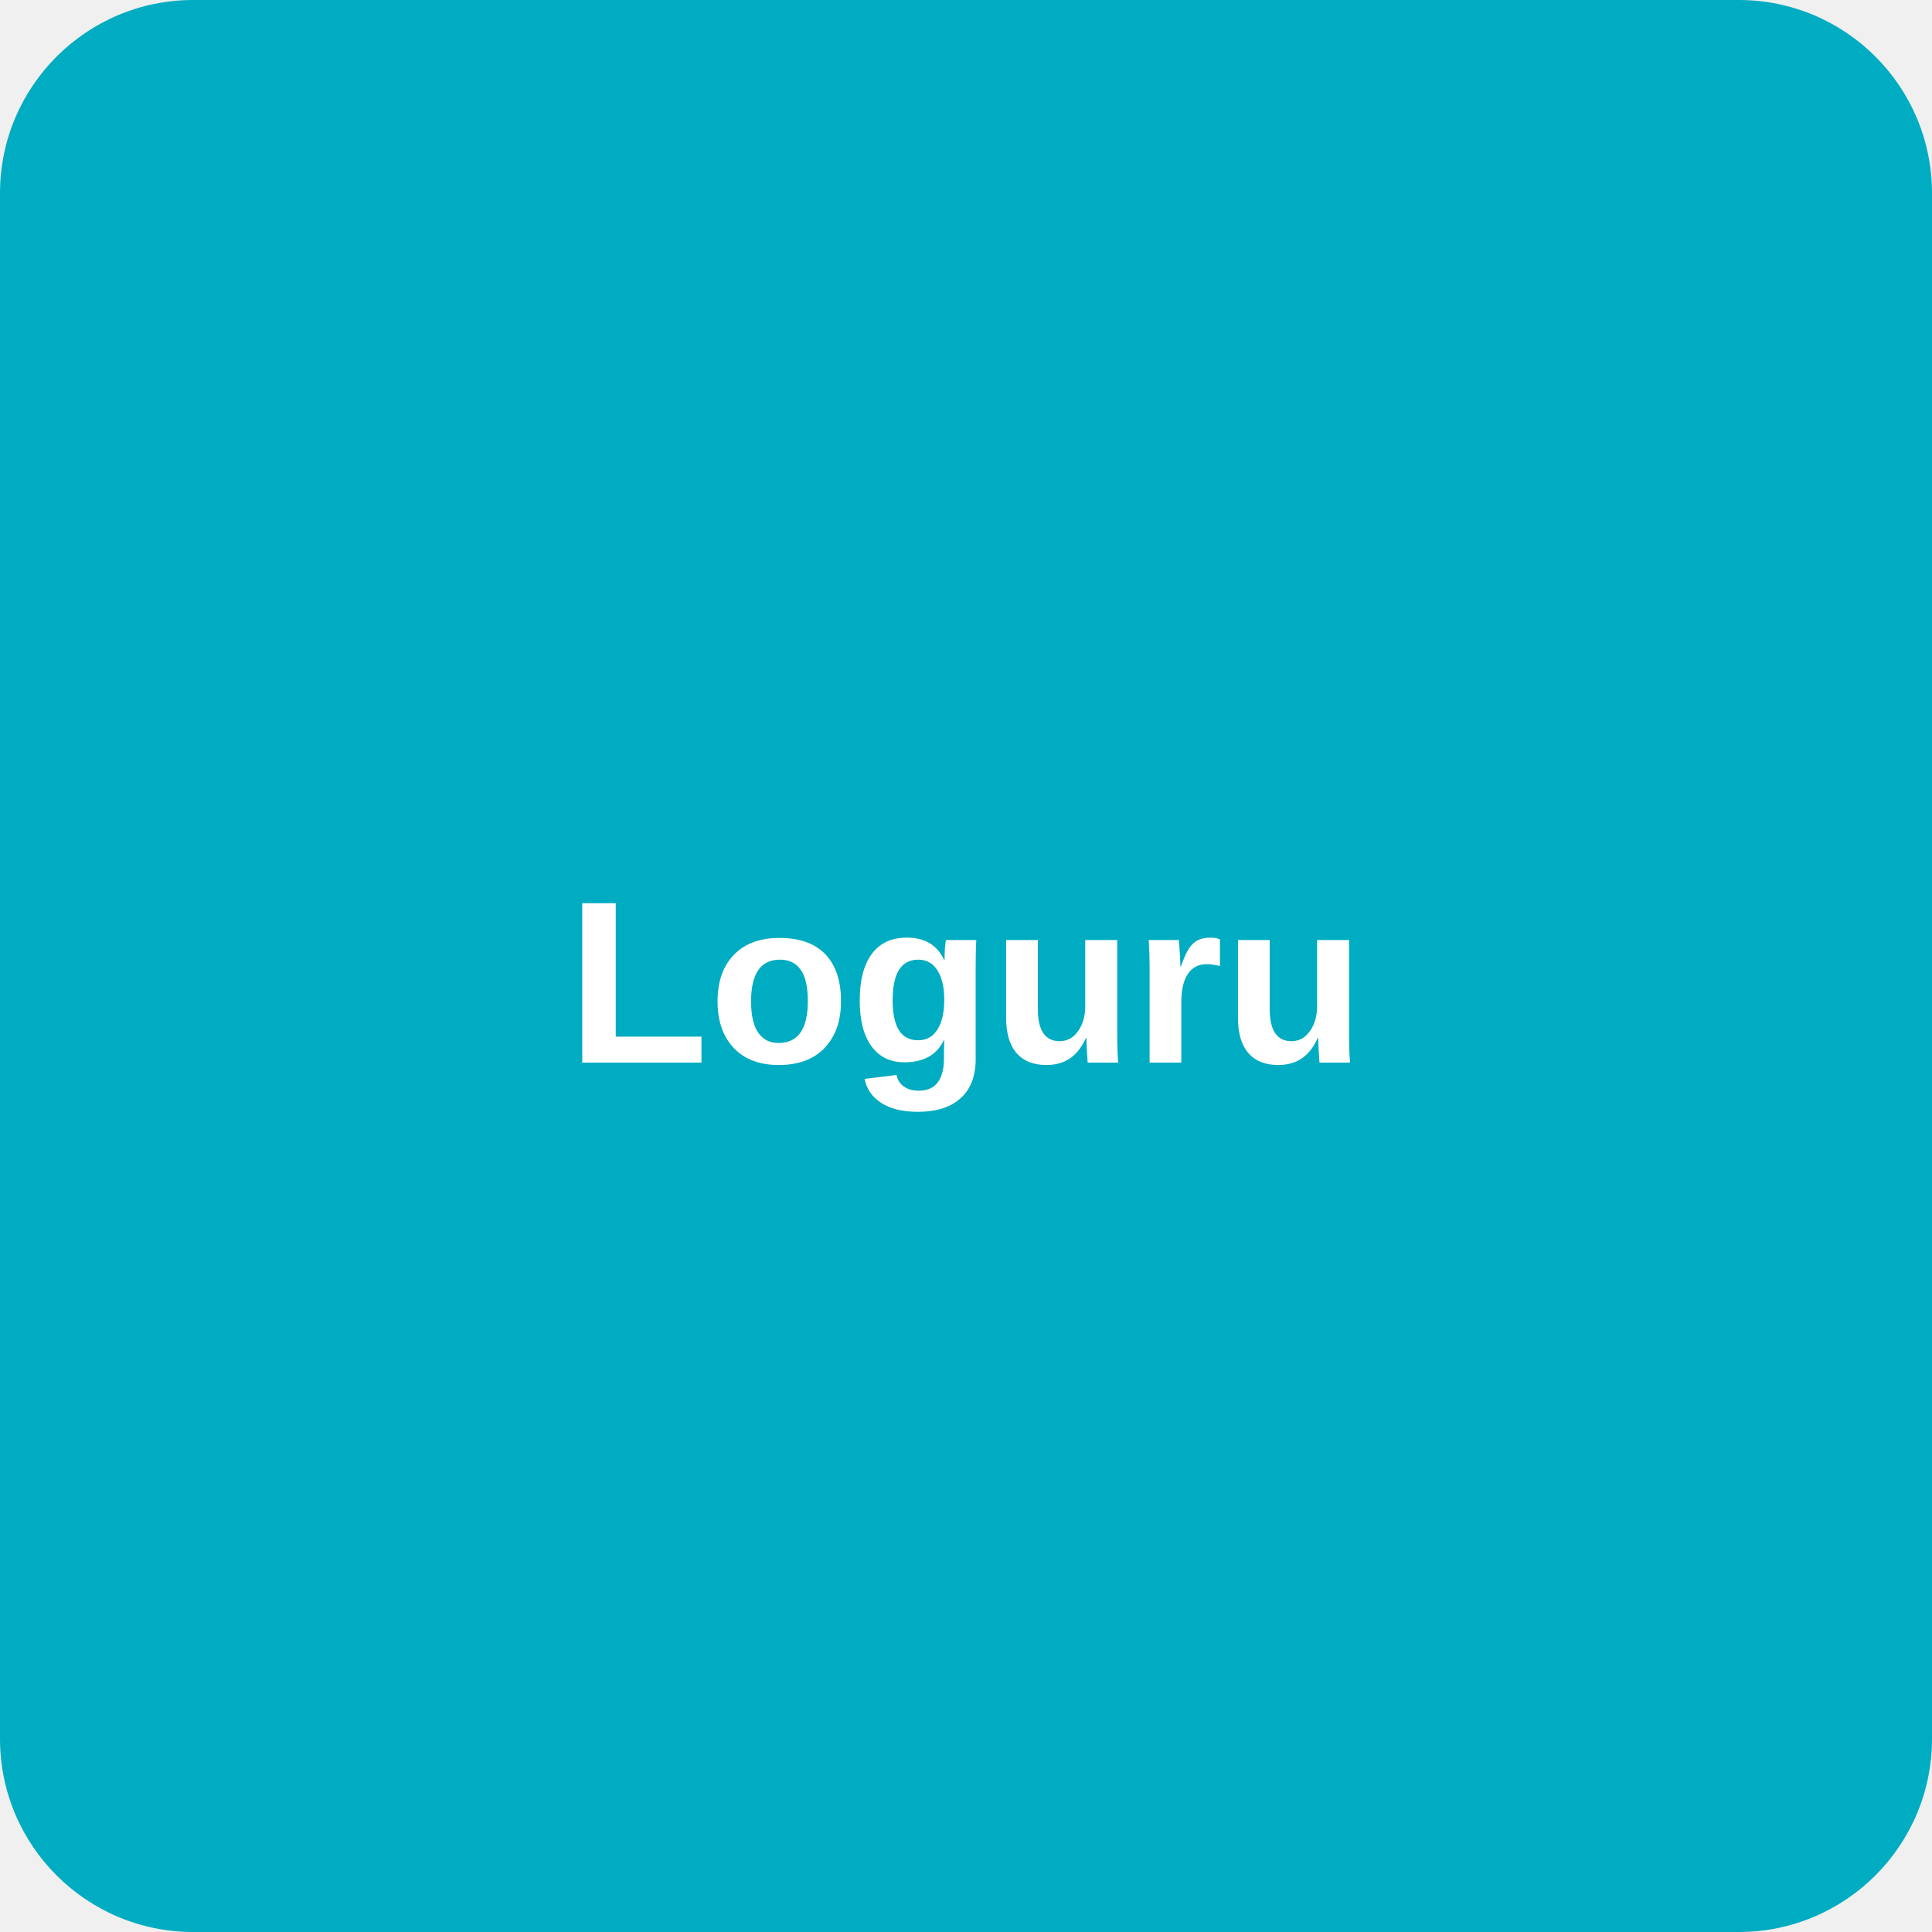
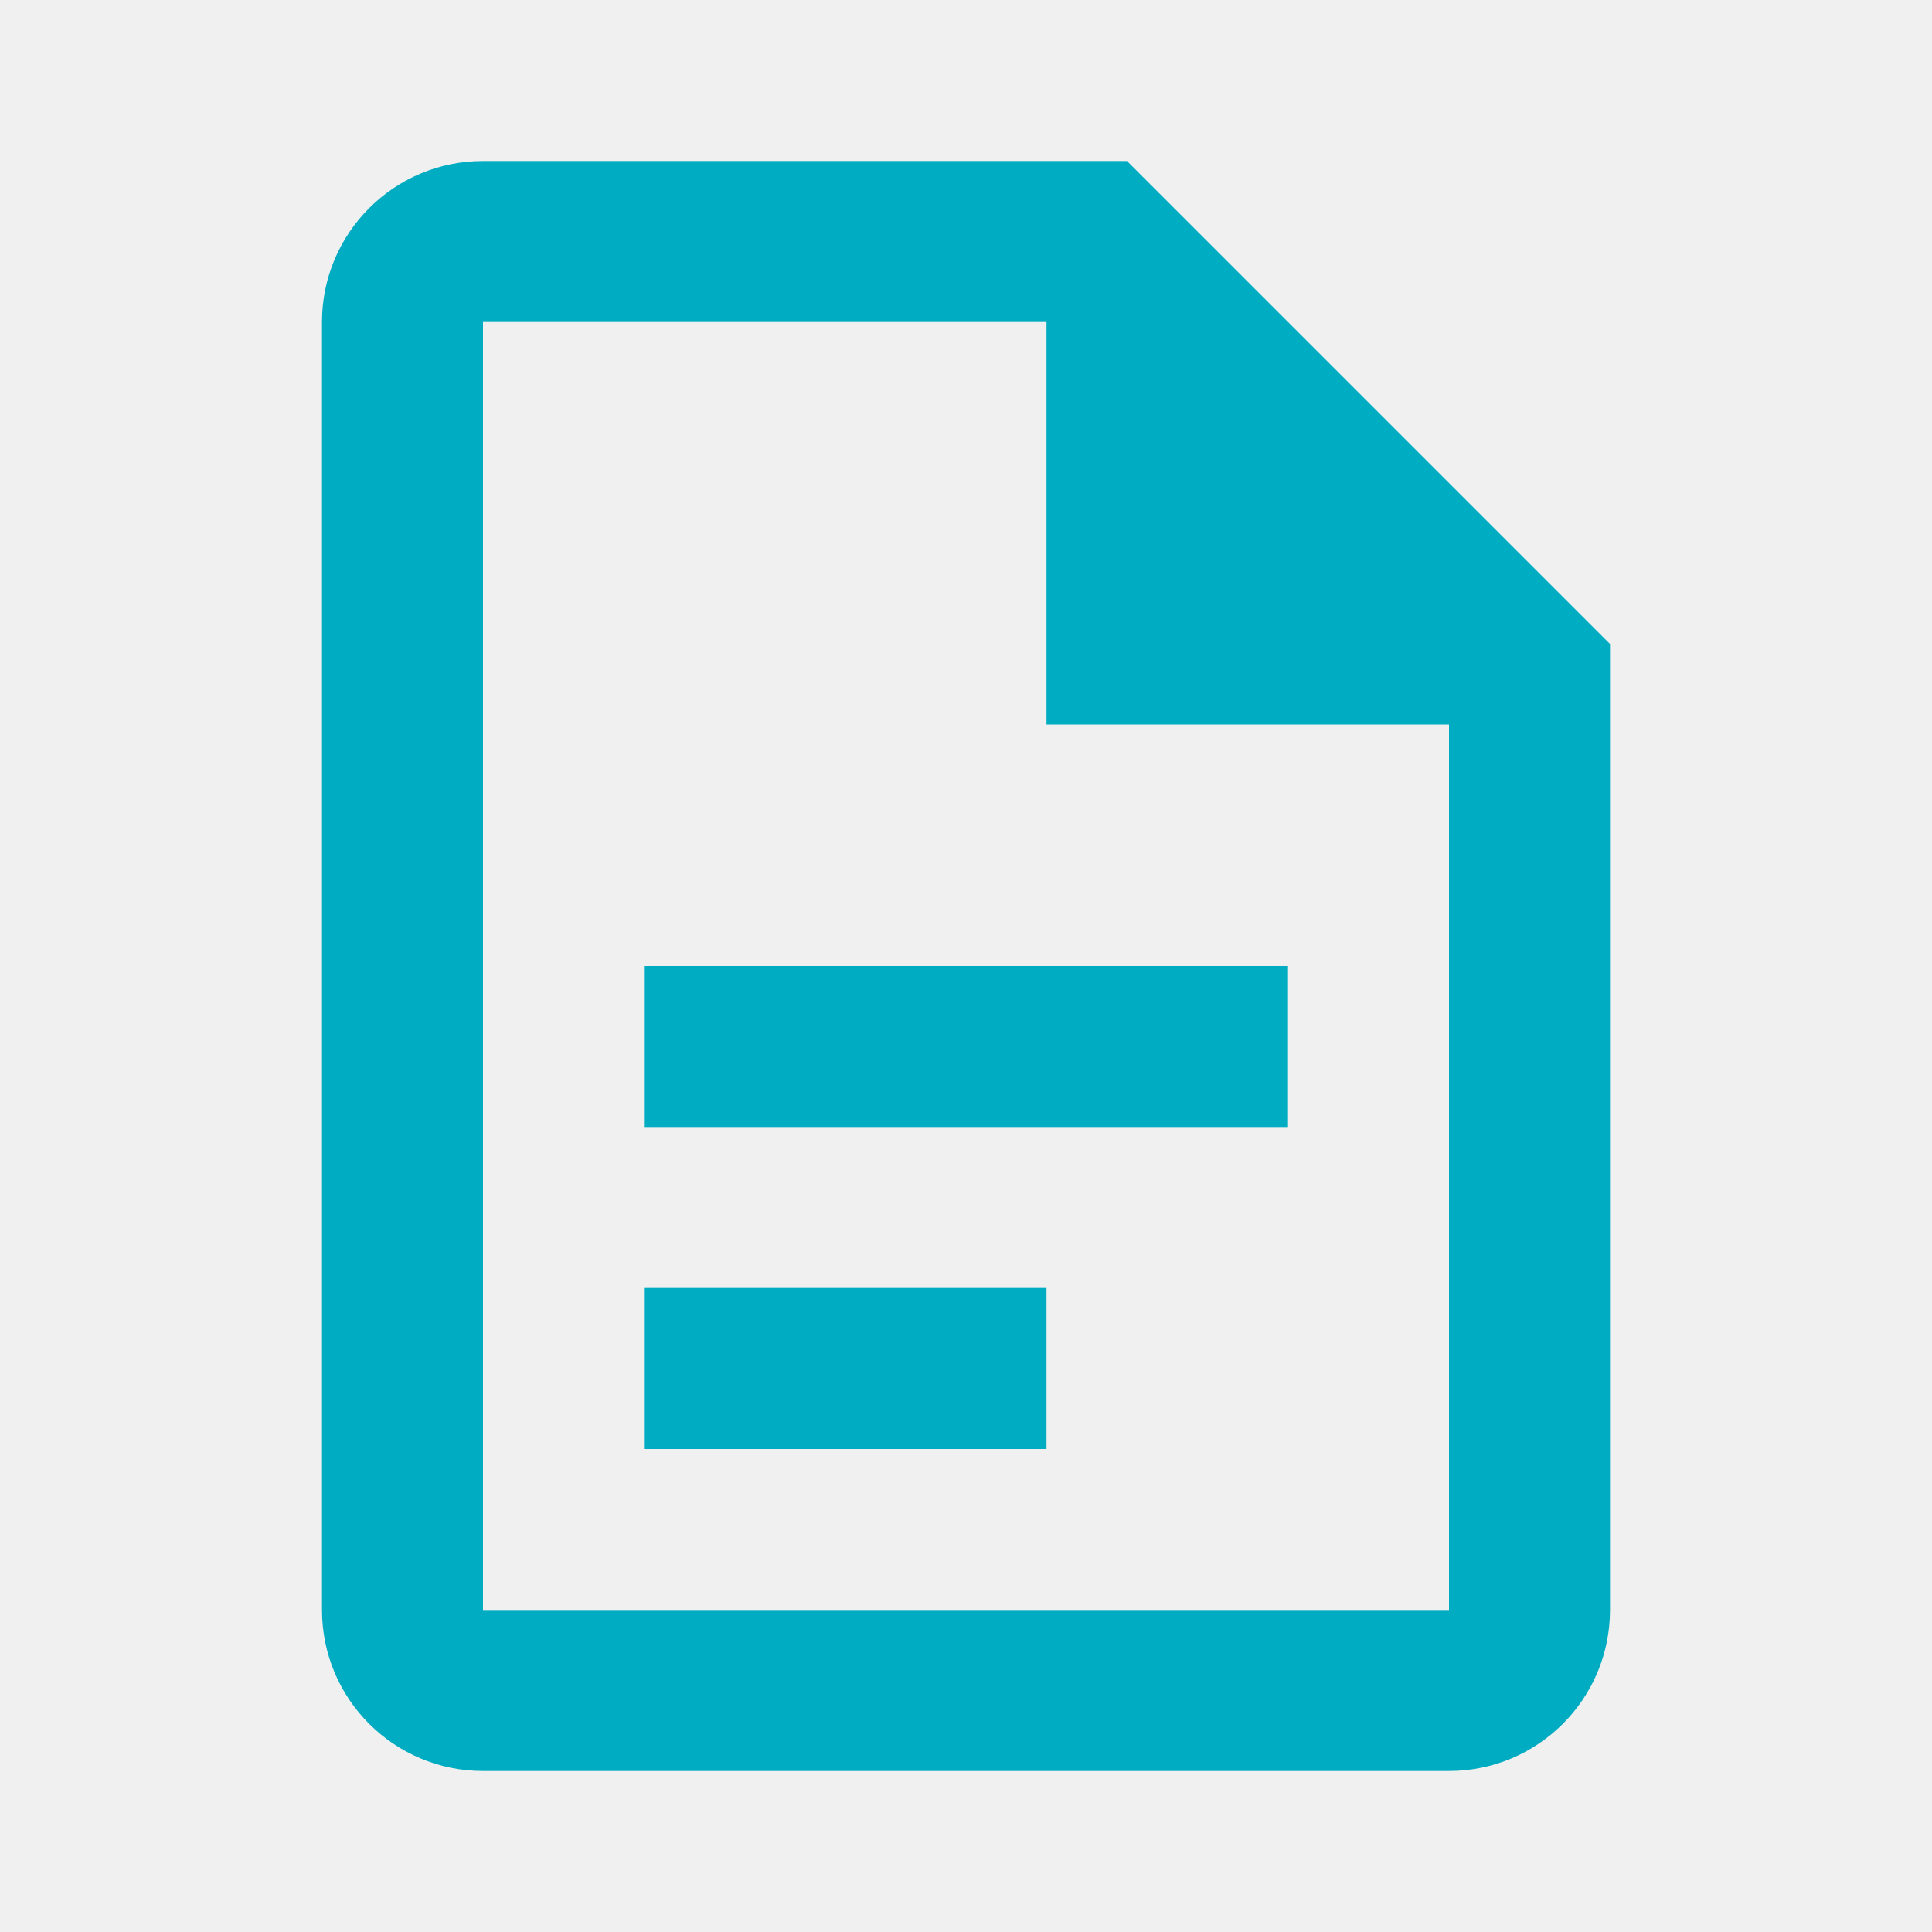
- <svg xmlns="http://www.w3.org/2000/svg" width="100" height="100" viewBox="0 0 100 100">
-   <rect width="100" height="100" fill="#00ACC1" rx="10" />
-   <text x="50" y="55" text-anchor="middle" fill="white" font-family="Arial" font-size="12" font-weight="bold">
-         Loguru
-     </text>
+ <svg xmlns="http://www.w3.org/2000/svg" width="1em" height="1em" viewBox="0 0 24 24">
+   <path fill="#00acc1" d="M6 2a2 2 0 0 0-2 2v16a2 2 0 0 0 2 2h12a2 2 0 0 0 2-2V8l-6-6zm0 2h7v5h5v11H6zm2 8v2h8v-2zm0 4v2h5v-2z" />
</svg>
